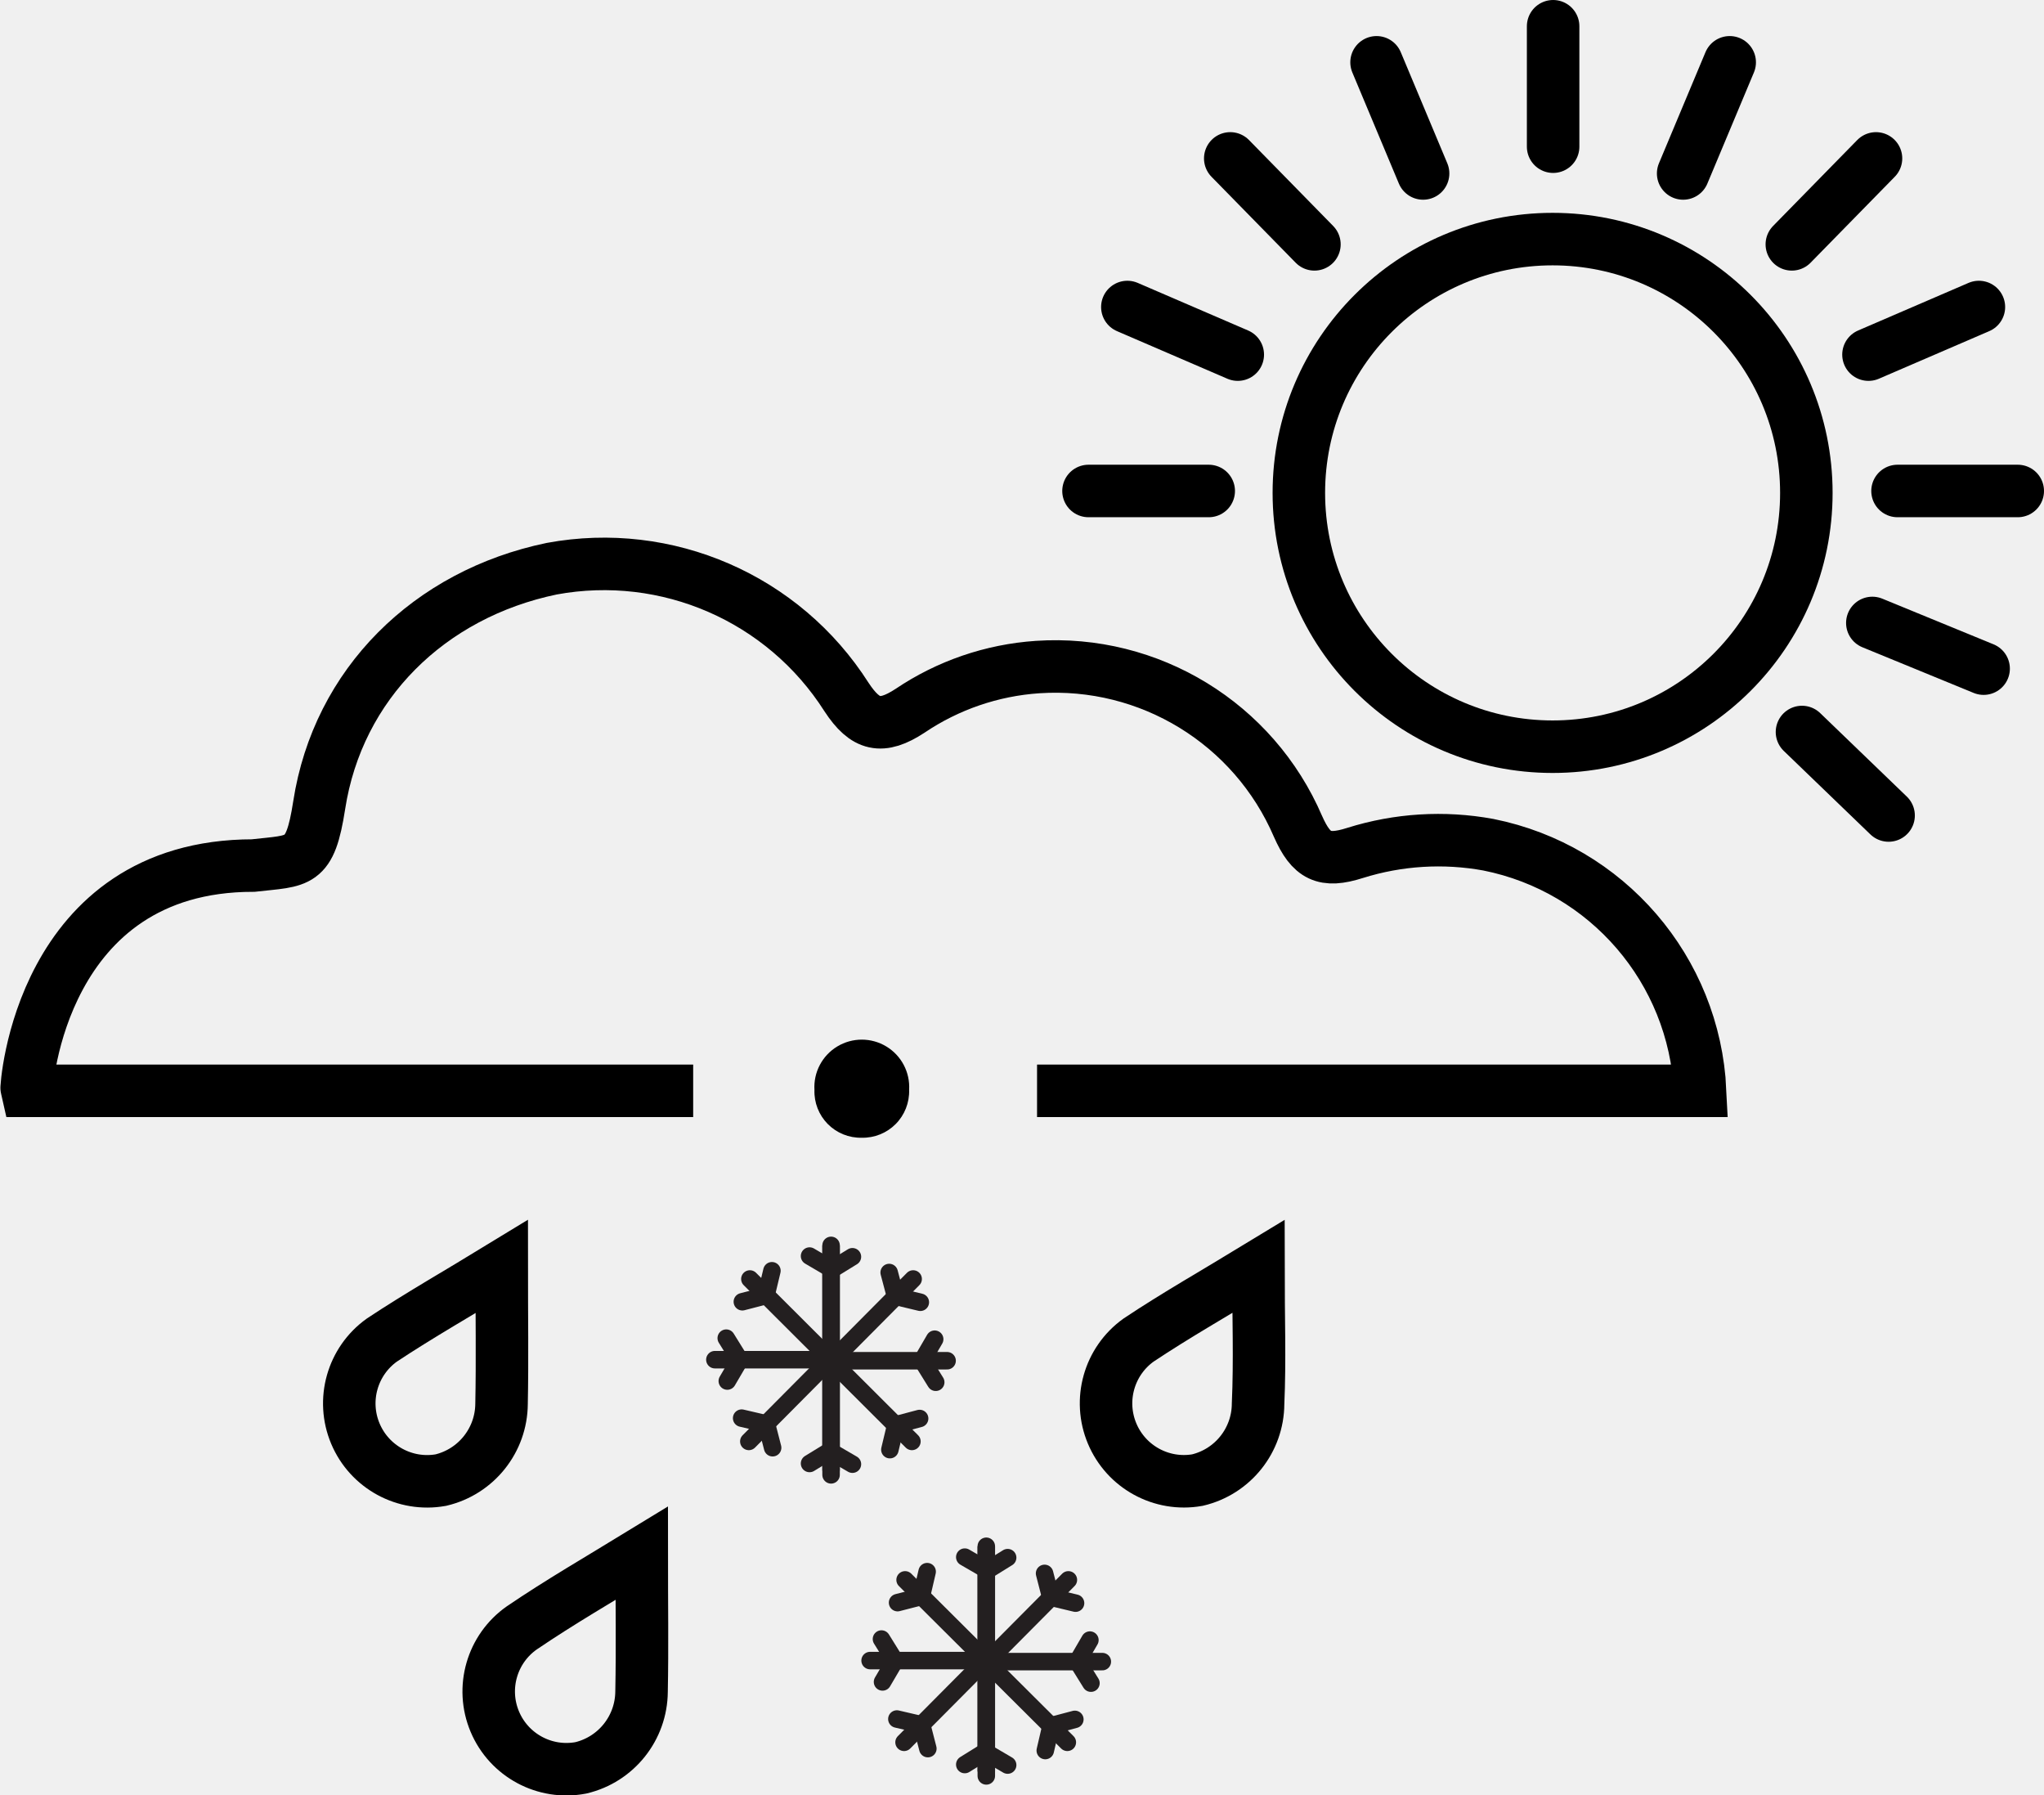
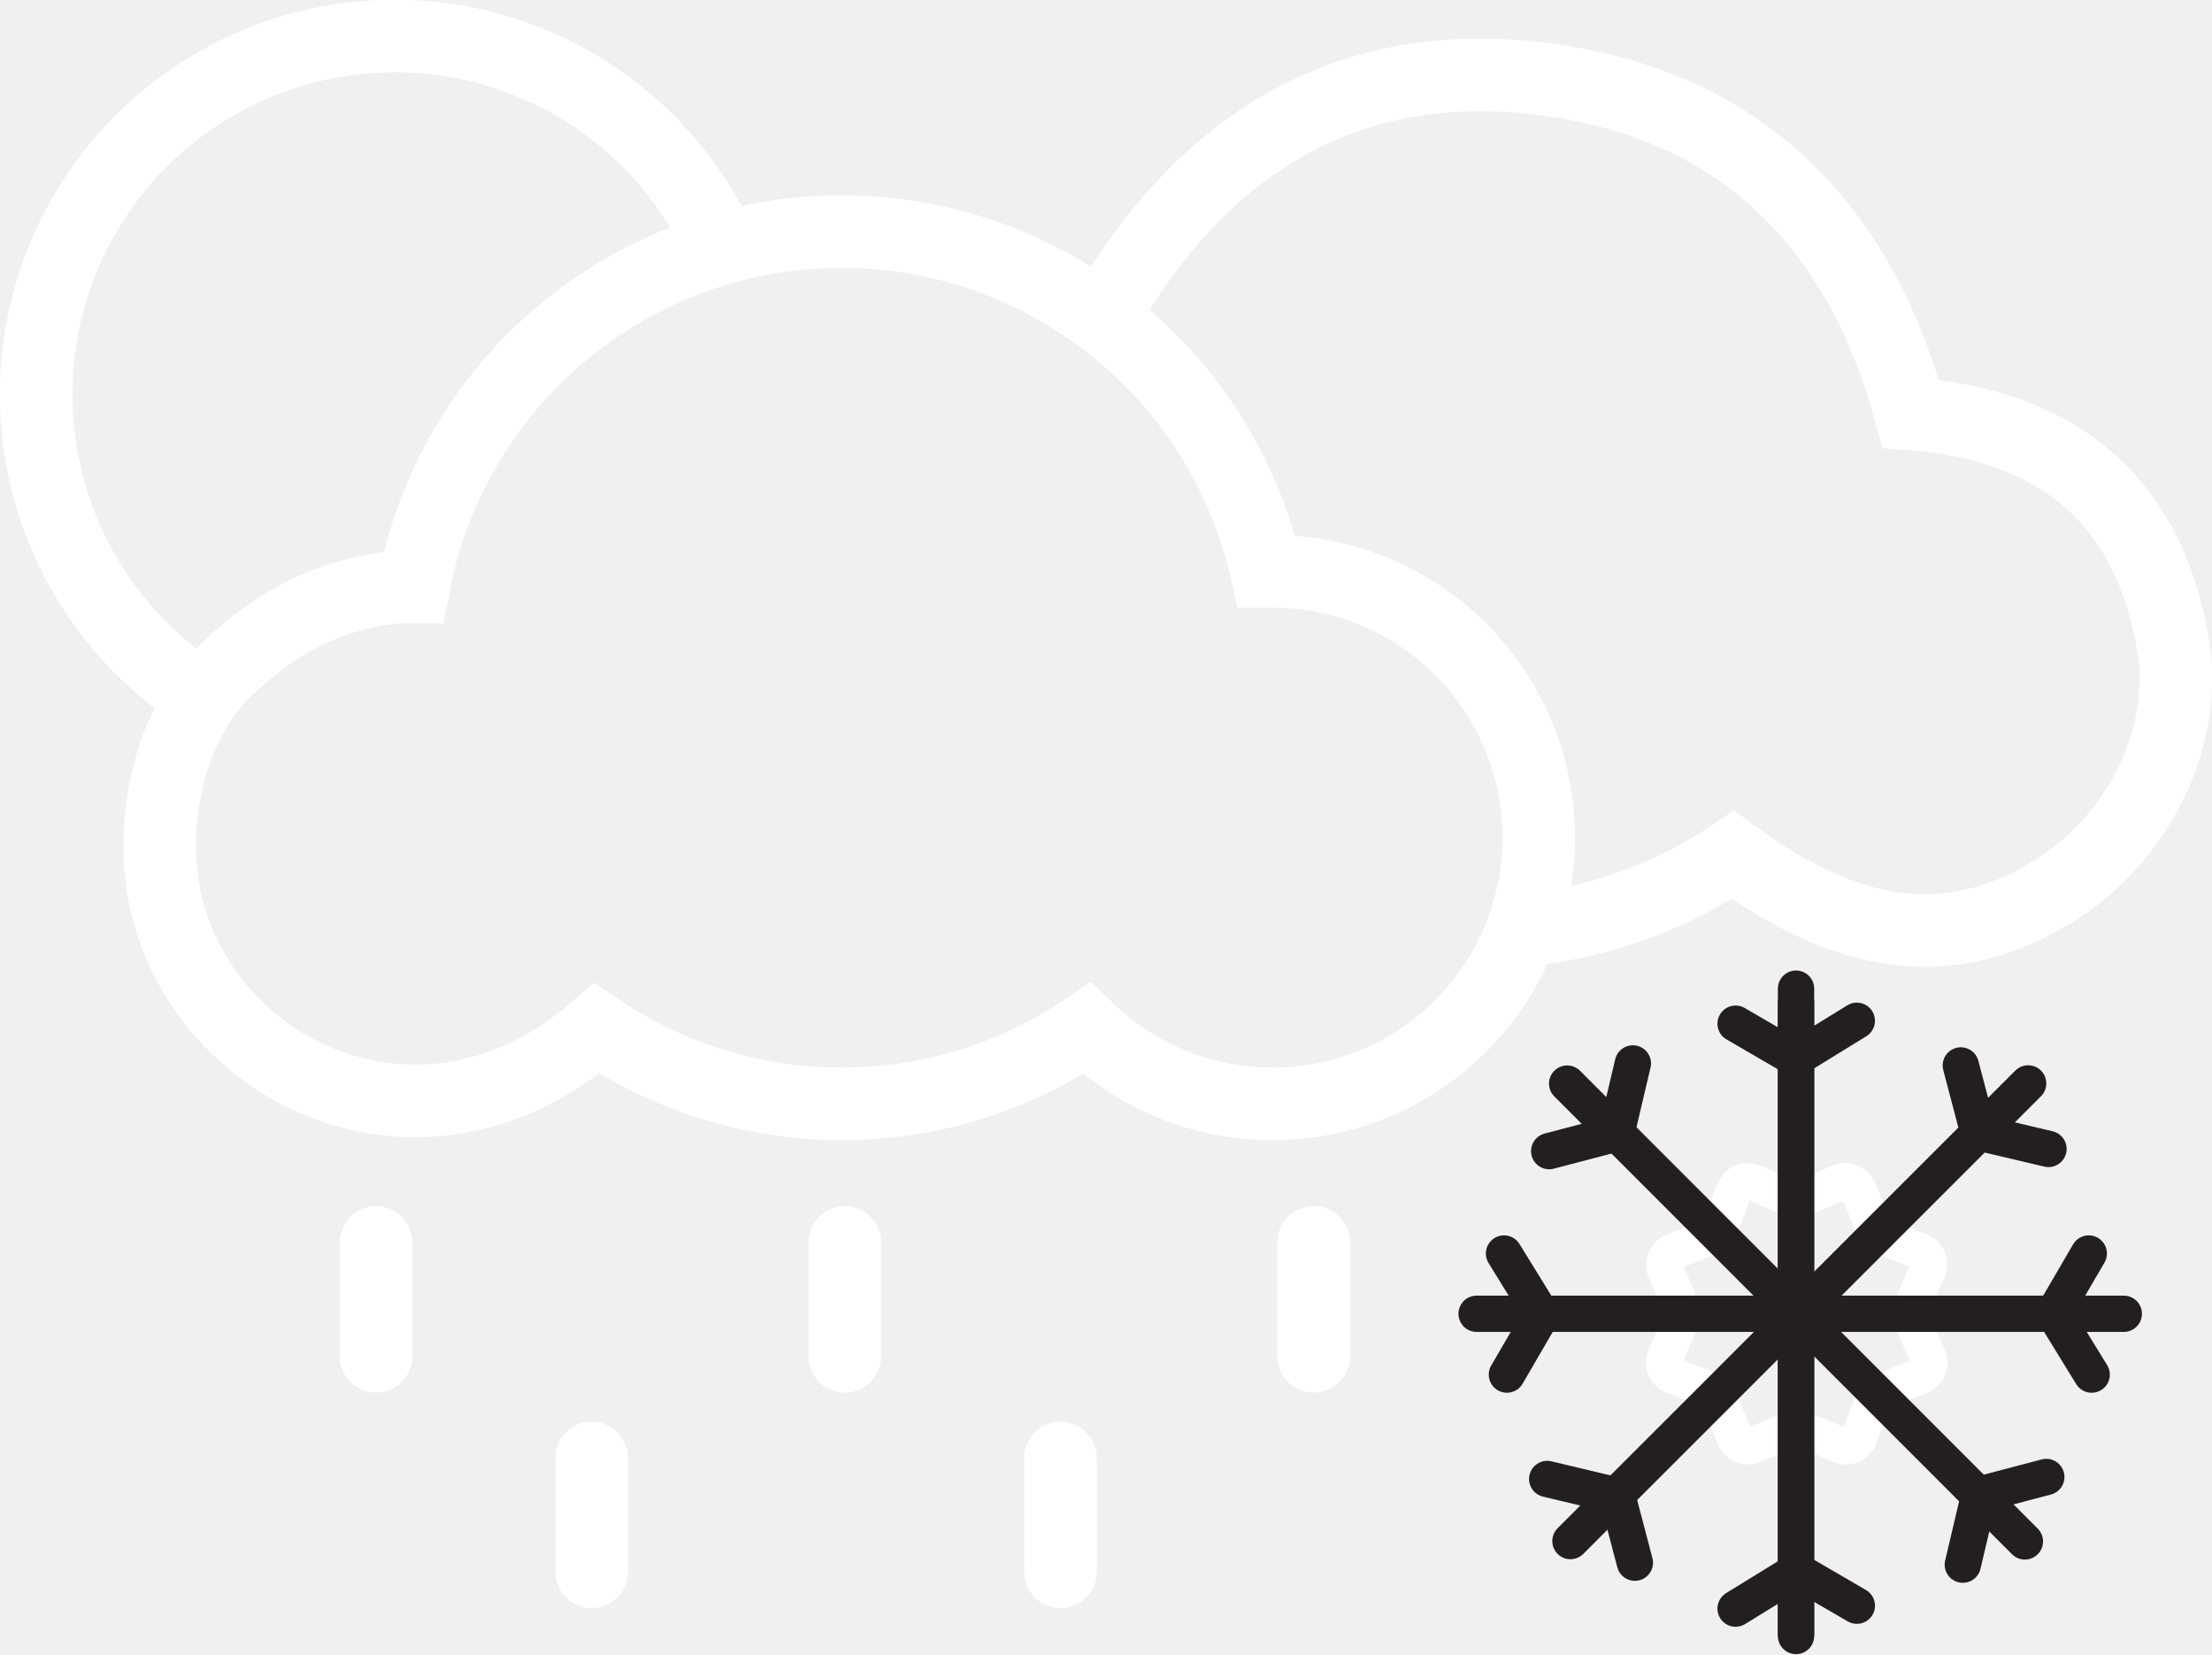
- <svg xmlns="http://www.w3.org/2000/svg" viewBox="0 0 116.8 102.52">
+ <svg xmlns="http://www.w3.org/2000/svg" viewBox="0 0 121.88 91.12">
  <defs>
-     <style>.cls-1,.cls-2,.cls-3,.cls-4{fill:none;stroke-miterlimit:10;}.cls-1,.cls-2{stroke:#231f20;}.cls-1,.cls-4{stroke-linecap:round;}.cls-3,.cls-4{stroke:#000;stroke-width:3px;}</style>
+     <style>.cls-1,.cls-2,.cls-3,.cls-4,.cls-5{fill:none;stroke-miterlimit:10;}.cls-1,.cls-2,.cls-3{stroke:#fff;}.cls-1,.cls-2{stroke-width:4px;}.cls-2,.cls-5{stroke-linecap:round;}.cls-3,.cls-4,.cls-5{stroke-width:2px;}.cls-4,.cls-5{stroke:#231f20;}</style>
  </defs>
  <g id="Layer_2" data-name="Layer 2">
    <g id="Layer_1-2" data-name="Layer 1">
-       <line class="cls-1" x1="47.46" y1="72.57" x2="48.71" y2="71.8" />
-       <line class="cls-1" x1="48.71" y1="83.65" x2="47.49" y2="82.94" />
-       <line class="cls-1" x1="47.49" y1="77.74" x2="52.11" y2="82.35" />
-       <polyline class="cls-1" points="52.55 81.04 51.19 81.4 50.85 82.82" />
-       <line class="cls-1" x1="52.18" y1="73.07" x2="47.47" y2="77.81" />
-       <polyline class="cls-1" points="50.81 72.7 51.17 74.06 52.59 74.4" />
-       <line class="cls-1" x1="54.12" y1="77.74" x2="47.49" y2="77.74" />
-       <polyline class="cls-1" points="53.41 76.51 52.7 77.73 53.47 78.97" />
-       <line class="cls-2" x1="47.49" y1="84.02" x2="47.49" y2="71.15" />
-       <line class="cls-1" x1="47.49" y1="84.26" x2="47.49" y2="71.15" />
-       <line class="cls-1" x1="47.5" y1="82.85" x2="46.26" y2="83.61" />
-       <line class="cls-1" x1="46.26" y1="71.76" x2="47.47" y2="72.47" />
-       <line class="cls-1" x1="47.47" y1="77.68" x2="42.85" y2="73.07" />
-       <polyline class="cls-1" points="42.42 74.37 43.77 74.02 44.11 72.6" />
-       <line class="cls-1" x1="42.79" y1="82.35" x2="47.5" y2="77.61" />
-       <polyline class="cls-1" points="44.15 82.71 43.8 81.35 42.38 81.02" />
-       <line class="cls-1" x1="40.85" y1="77.68" x2="47.47" y2="77.68" />
-       <polyline class="cls-1" points="41.56 78.9 42.27 77.69 41.5 76.45" />
-       <line class="cls-1" x1="56.34" y1="89.76" x2="57.58" y2="88.99" />
-       <line class="cls-1" x1="57.58" y1="100.84" x2="56.37" y2="100.13" />
-       <line class="cls-1" x1="56.36" y1="94.93" x2="60.99" y2="99.54" />
-       <polyline class="cls-1" points="61.42 98.23 60.06 98.59 59.73 100.01" />
-       <line class="cls-1" x1="61.05" y1="90.26" x2="56.34" y2="95" />
-       <polyline class="cls-1" points="59.69 89.89 60.04 91.25 61.46 91.59" />
-       <line class="cls-1" x1="62.99" y1="94.93" x2="56.36" y2="94.93" />
-       <polyline class="cls-1" points="62.28 93.7 61.57 94.92 62.34 96.16" />
-       <line class="cls-2" x1="56.36" y1="101.21" x2="56.36" y2="88.34" />
-       <line class="cls-1" x1="56.36" y1="101.46" x2="56.36" y2="88.34" />
-       <line class="cls-1" x1="56.37" y1="100.04" x2="55.13" y2="100.81" />
-       <line class="cls-1" x1="55.13" y1="88.96" x2="56.34" y2="89.66" />
-       <line class="cls-1" x1="56.35" y1="94.87" x2="51.72" y2="90.26" />
-       <polyline class="cls-1" points="51.29 91.56 52.65 91.21 52.98 89.79" />
-       <line class="cls-1" x1="51.66" y1="99.54" x2="56.37" y2="94.8" />
-       <polyline class="cls-1" points="53.02 99.9 52.67 98.54 51.25 98.21" />
-       <line class="cls-1" x1="49.72" y1="94.87" x2="56.35" y2="94.87" />
-       <polyline class="cls-1" points="50.43 96.09 51.14 94.88 50.37 93.64" />
-       <path class="cls-3" d="M28.67,72.36c-2.47,1.51-4.71,2.78-6.85,4.2a4.45,4.45,0,0,0,3.37,8,4.51,4.51,0,0,0,3.47-4.36C28.71,77.73,28.67,75.25,28.67,72.36Z" />
-       <path class="cls-3" d="M71.91,72.36c-2.48,1.51-4.72,2.78-6.85,4.2a4.45,4.45,0,0,0,3.36,8,4.5,4.5,0,0,0,3.47-4.36C72,77.73,71.91,75.25,71.91,72.36Z" />
-       <path class="cls-3" d="M36.67,88.74C34.2,90.25,32,91.52,29.82,93a4.44,4.44,0,0,0,3.37,8,4.51,4.51,0,0,0,3.47-4.36C36.71,94.11,36.67,91.63,36.67,88.74Z" />
-       <path class="cls-3" d="M59.26,62.32H97.15a15.07,15.07,0,0,0-12.1-14.06,15.87,15.87,0,0,0-7.62.47c-1.76.56-2.5.2-3.26-1.52a15.1,15.1,0,0,0-14.88-9.1A14.82,14.82,0,0,0,52,40.61c-1.62,1.06-2.55.86-3.63-.79a16.43,16.43,0,0,0-16.84-7.33c-7,1.45-12.22,6.59-13.29,13.51-.53,3.41-1.13,3.15-3.77,3.45-12.16,0-13,12.68-12.95,12.87H39.61" />
-       <path d="M49.24,65a2.64,2.64,0,0,1-2.7-2.73,2.71,2.71,0,1,1,5.41,0A2.65,2.65,0,0,1,49.24,65Z" />
-       <line class="cls-4" x1="69.07" y1="28.05" x2="62.2" y2="28.05" />
-       <line class="cls-4" x1="75.11" y1="13.96" x2="70.3" y2="9.05" />
-       <line class="cls-4" x1="81.32" y1="9.91" x2="78.66" y2="3.56" />
-       <line class="cls-4" x1="70.73" y1="20.26" x2="64.42" y2="17.54" />
-       <path class="cls-3" d="M88.72,42.66h0a14.49,14.49,0,0,0,0-29h0a14.49,14.49,0,1,0,0,29h0Z" />
-       <line class="cls-4" x1="108.43" y1="28.05" x2="115.3" y2="28.05" />
-       <line class="cls-4" x1="88.75" y1="8.38" x2="88.75" y2="1.5" />
-       <line class="cls-4" x1="102.97" y1="41.82" x2="107.92" y2="46.59" />
-       <line class="cls-4" x1="102.39" y1="13.96" x2="107.2" y2="9.05" />
-       <line class="cls-4" x1="106.99" y1="35.59" x2="113.35" y2="38.2" />
-       <line class="cls-4" x1="96.18" y1="9.91" x2="98.84" y2="3.56" />
-       <line class="cls-4" x1="106.77" y1="20.26" x2="113.08" y2="17.54" />
+       <path class="cls-1" d="M39.79,13.71A19.75,19.75,0,1,0,11.21,38.44" />
+       <path class="cls-1" d="M83.58,51.66a1.27,1.27,0,0,1,.78-.46,25,25,0,0,0,11.13-4.11c6.44,4.75,12,5.41,17.45,2.13,4.78-2.85,7.71-8.49,6.77-13.84-1.39-8-6.53-12-14.43-12.58C102.64,13,96.6,6.38,86.56,4.59c-11.74-2.1-20.29,3.05-26,13.23" />
+       <path class="cls-1" d="M70.14,31.47l-.36,0a24,24,0,0,0-47,.87c-.29,0-.58,0-.87,0A14.27,14.27,0,0,0,16.37,34,14.8,14.8,0,0,0,14,35.56a14.06,14.06,0,0,0-1.17,1,10.07,10.07,0,0,0-2.06,2.5,13.13,13.13,0,0,0-1.13,2.4c-2.57,8,1.16,13.9,5.38,16.75,4.38,3,11.5,4,17.86-1.56a24,24,0,0,0,27,0A14.67,14.67,0,1,0,70.14,31.47Z" />
+       <line class="cls-2" x1="72.38" y1="68.44" x2="72.38" y2="74.71" />
+       <line class="cls-2" x1="46.55" y1="68.44" x2="46.55" y2="74.71" />
+       <line class="cls-2" x1="20.72" y1="68.44" x2="20.72" y2="74.71" />
+       <line class="cls-2" x1="58.43" y1="80.31" x2="58.43" y2="86.58" />
+       <line class="cls-2" x1="32.6" y1="80.31" x2="32.6" y2="86.58" />
+       <path class="cls-3" d="M106.21,74.7c-.21-.5-.44-1-.68-1.54v-1.6c.21-.5.41-1,.62-1.43a.82.82,0,0,0-.53-1.27l-1.45-.57-1.11-1.09-.64-1.61a.79.79,0,0,0-1.09-.45l-.83.37-.73.32H98.2c-.42-.18-.82-.34-1.2-.53-.87-.44-1.31-.23-1.6.66-.13.4-.3.8-.47,1.23l-1.12,1.12-1.54.61a.79.79,0,0,0-.48,1.13c.19.44.39.87.58,1.31a1.77,1.77,0,0,1,.08.22v1.57c-.23.55-.46,1.06-.67,1.57a.77.77,0,0,0,.45,1.08l.84.34.79.3,1.06,1.09L95.51,79c.26.67.64.82,1.3.53l1.41-.61h1.55l.81.34.74.32a.8.8,0,0,0,1.15-.49l.51-1.33.1-.22,1.09-1.09,1.3-.52c.1,0,.21-.07.31-.12A.78.78,0,0,0,106.21,74.7Z" />
+       <line class="cls-4" x1="98.96" y1="55.12" x2="98.96" y2="90.12" />
+       <line class="cls-5" x1="98.96" y1="54.46" x2="98.96" y2="90.12" />
+       <polyline class="cls-5" points="95.63 56.39 98.93 58.31 102.31 56.23" />
+       <polyline class="cls-5" points="102.31 88.45 99.01 86.53 95.63 88.61" />
+       <line class="cls-5" x1="86.35" y1="59.69" x2="111.57" y2="84.91" />
+       <polyline class="cls-5" points="85.36 63.41 89.06 62.44 89.97 58.58" />
+       <polyline class="cls-5" points="112.75 81.36 109.06 82.33 108.15 86.19" />
+       <line class="cls-5" x1="111.75" y1="59.68" x2="86.53" y2="84.89" />
+       <polyline class="cls-5" points="108.04 58.69 109.01 62.38 112.87 63.29" />
+       <polyline class="cls-5" points="90.08 86.08 89.11 82.39 85.25 81.47" />
+       <line class="cls-5" x1="117.02" y1="72.37" x2="81.36" y2="72.37" />
+       <polyline class="cls-5" points="115.09 69.05 113.17 72.34 115.25 75.72" />
+       <polyline class="cls-5" points="83.03 75.72 84.95 72.42 82.87 69.05" />
    </g>
  </g>
</svg>
